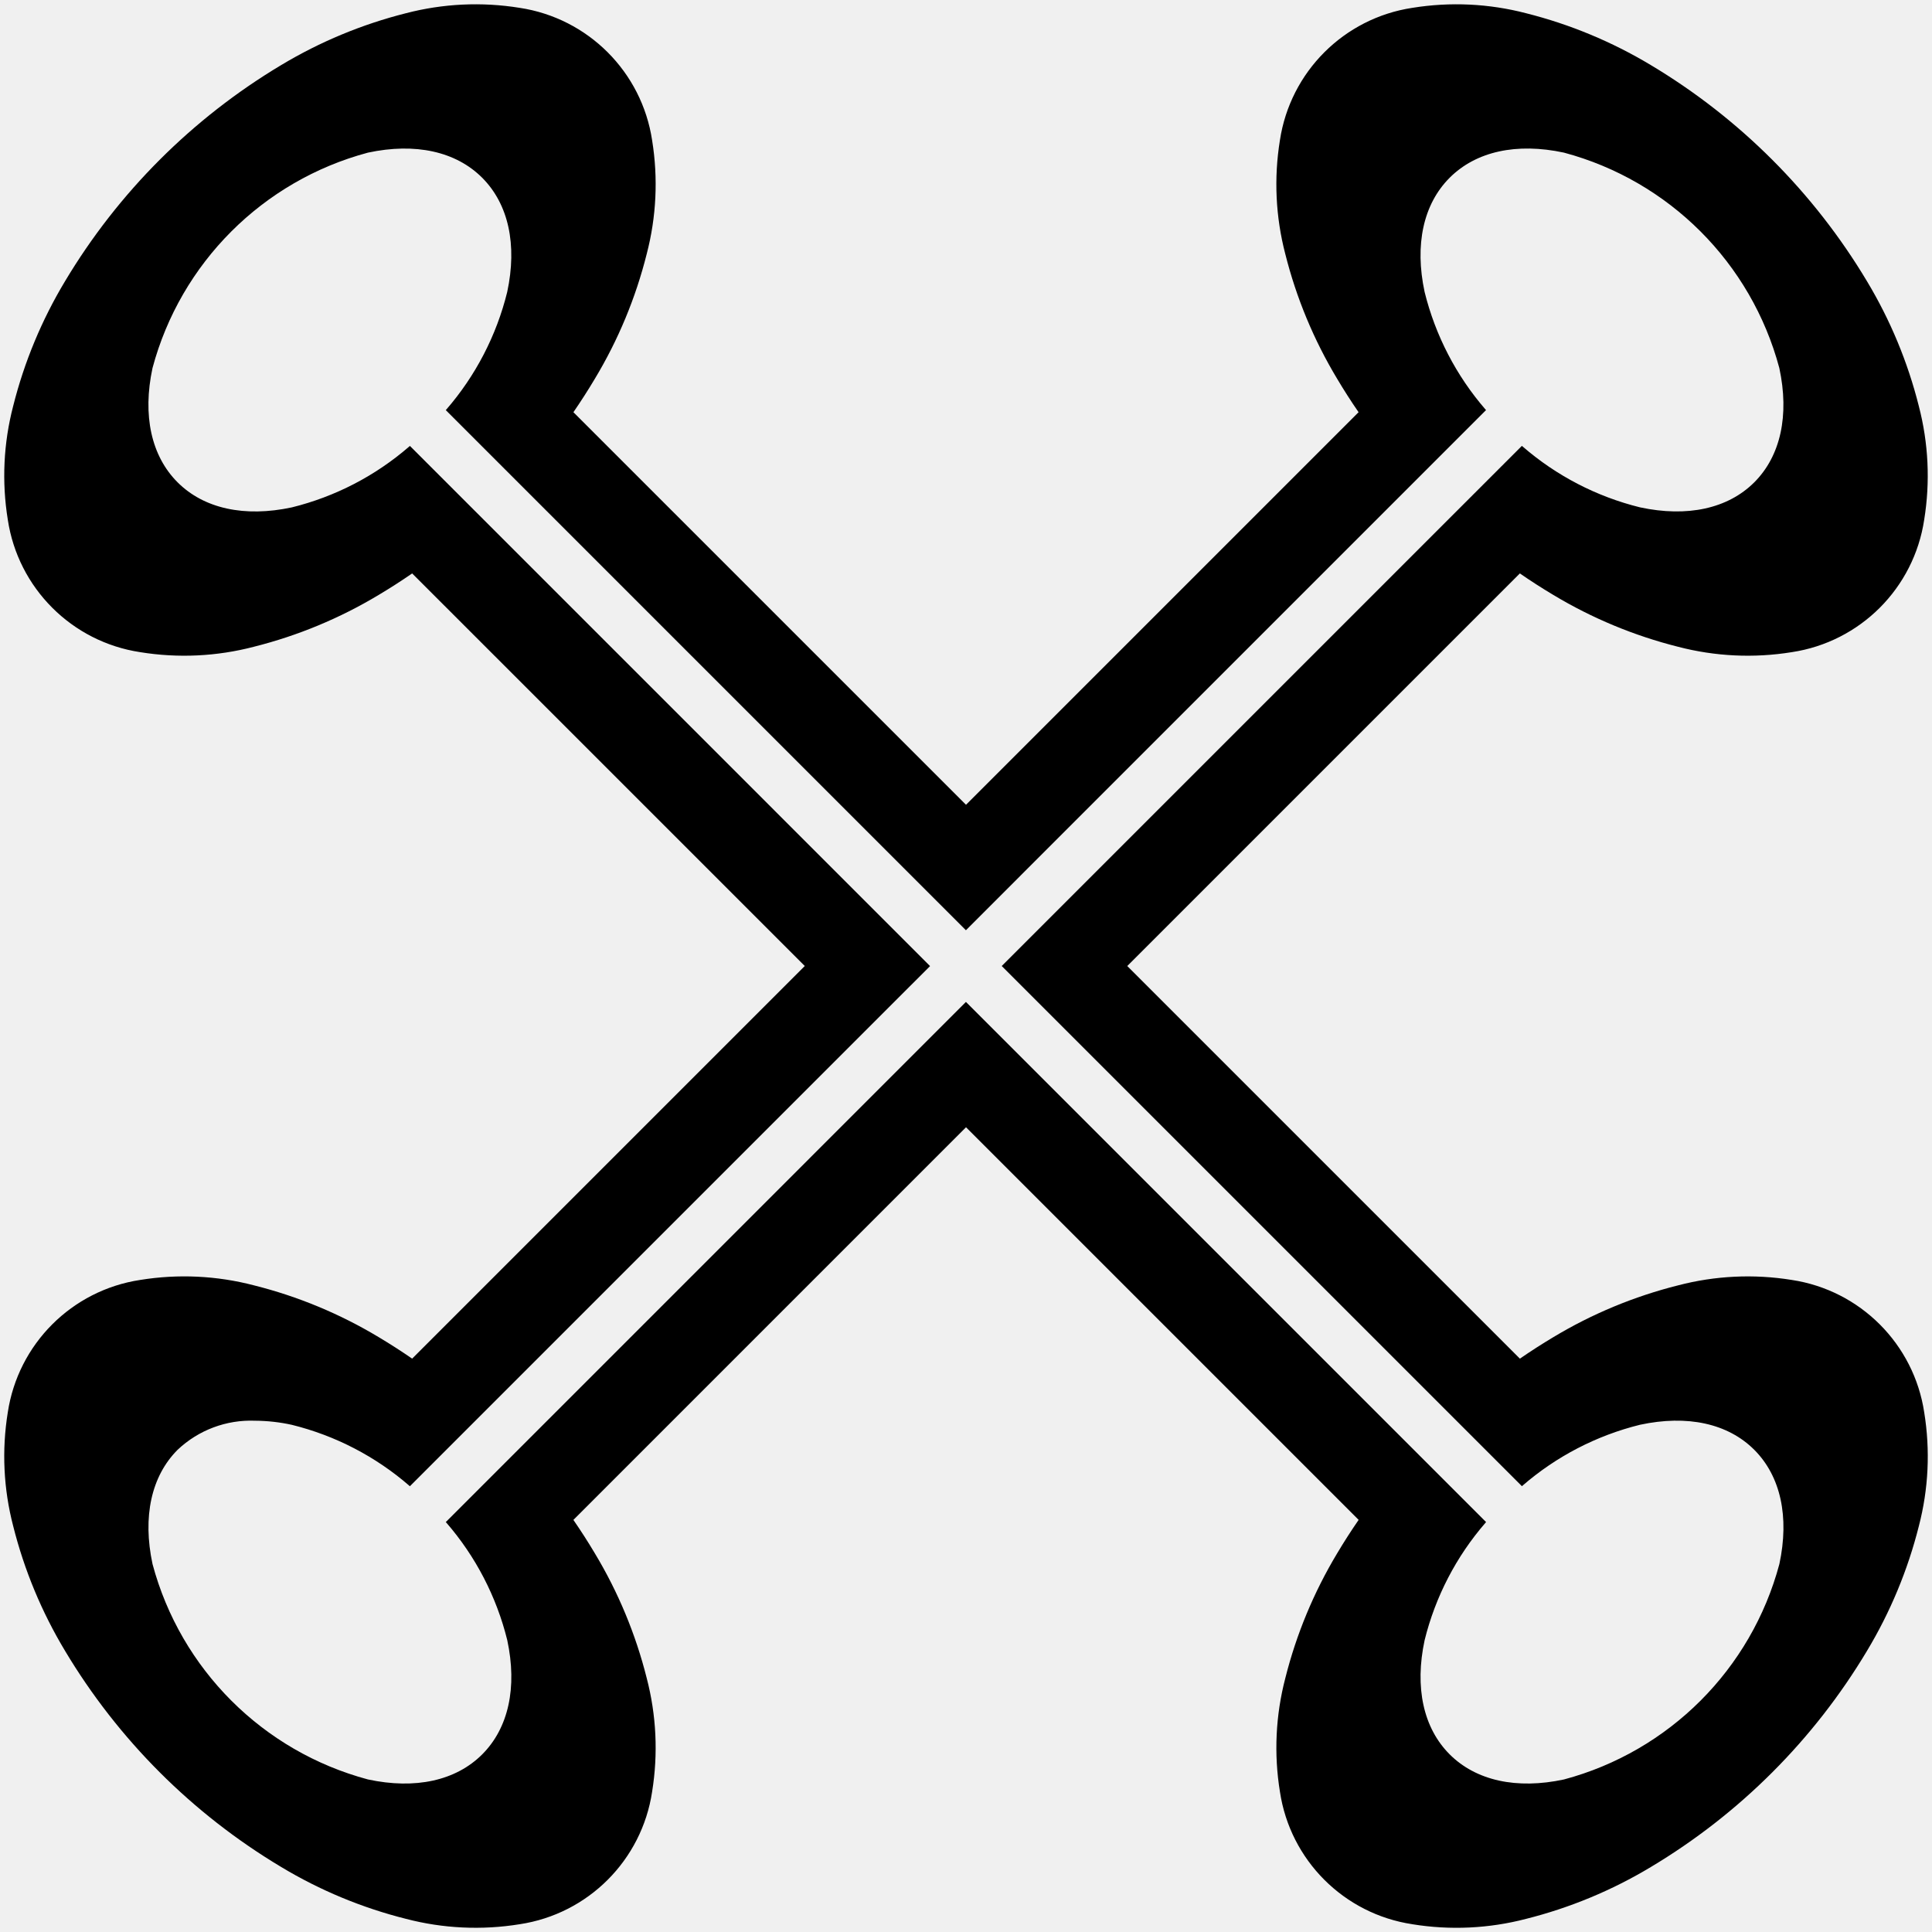
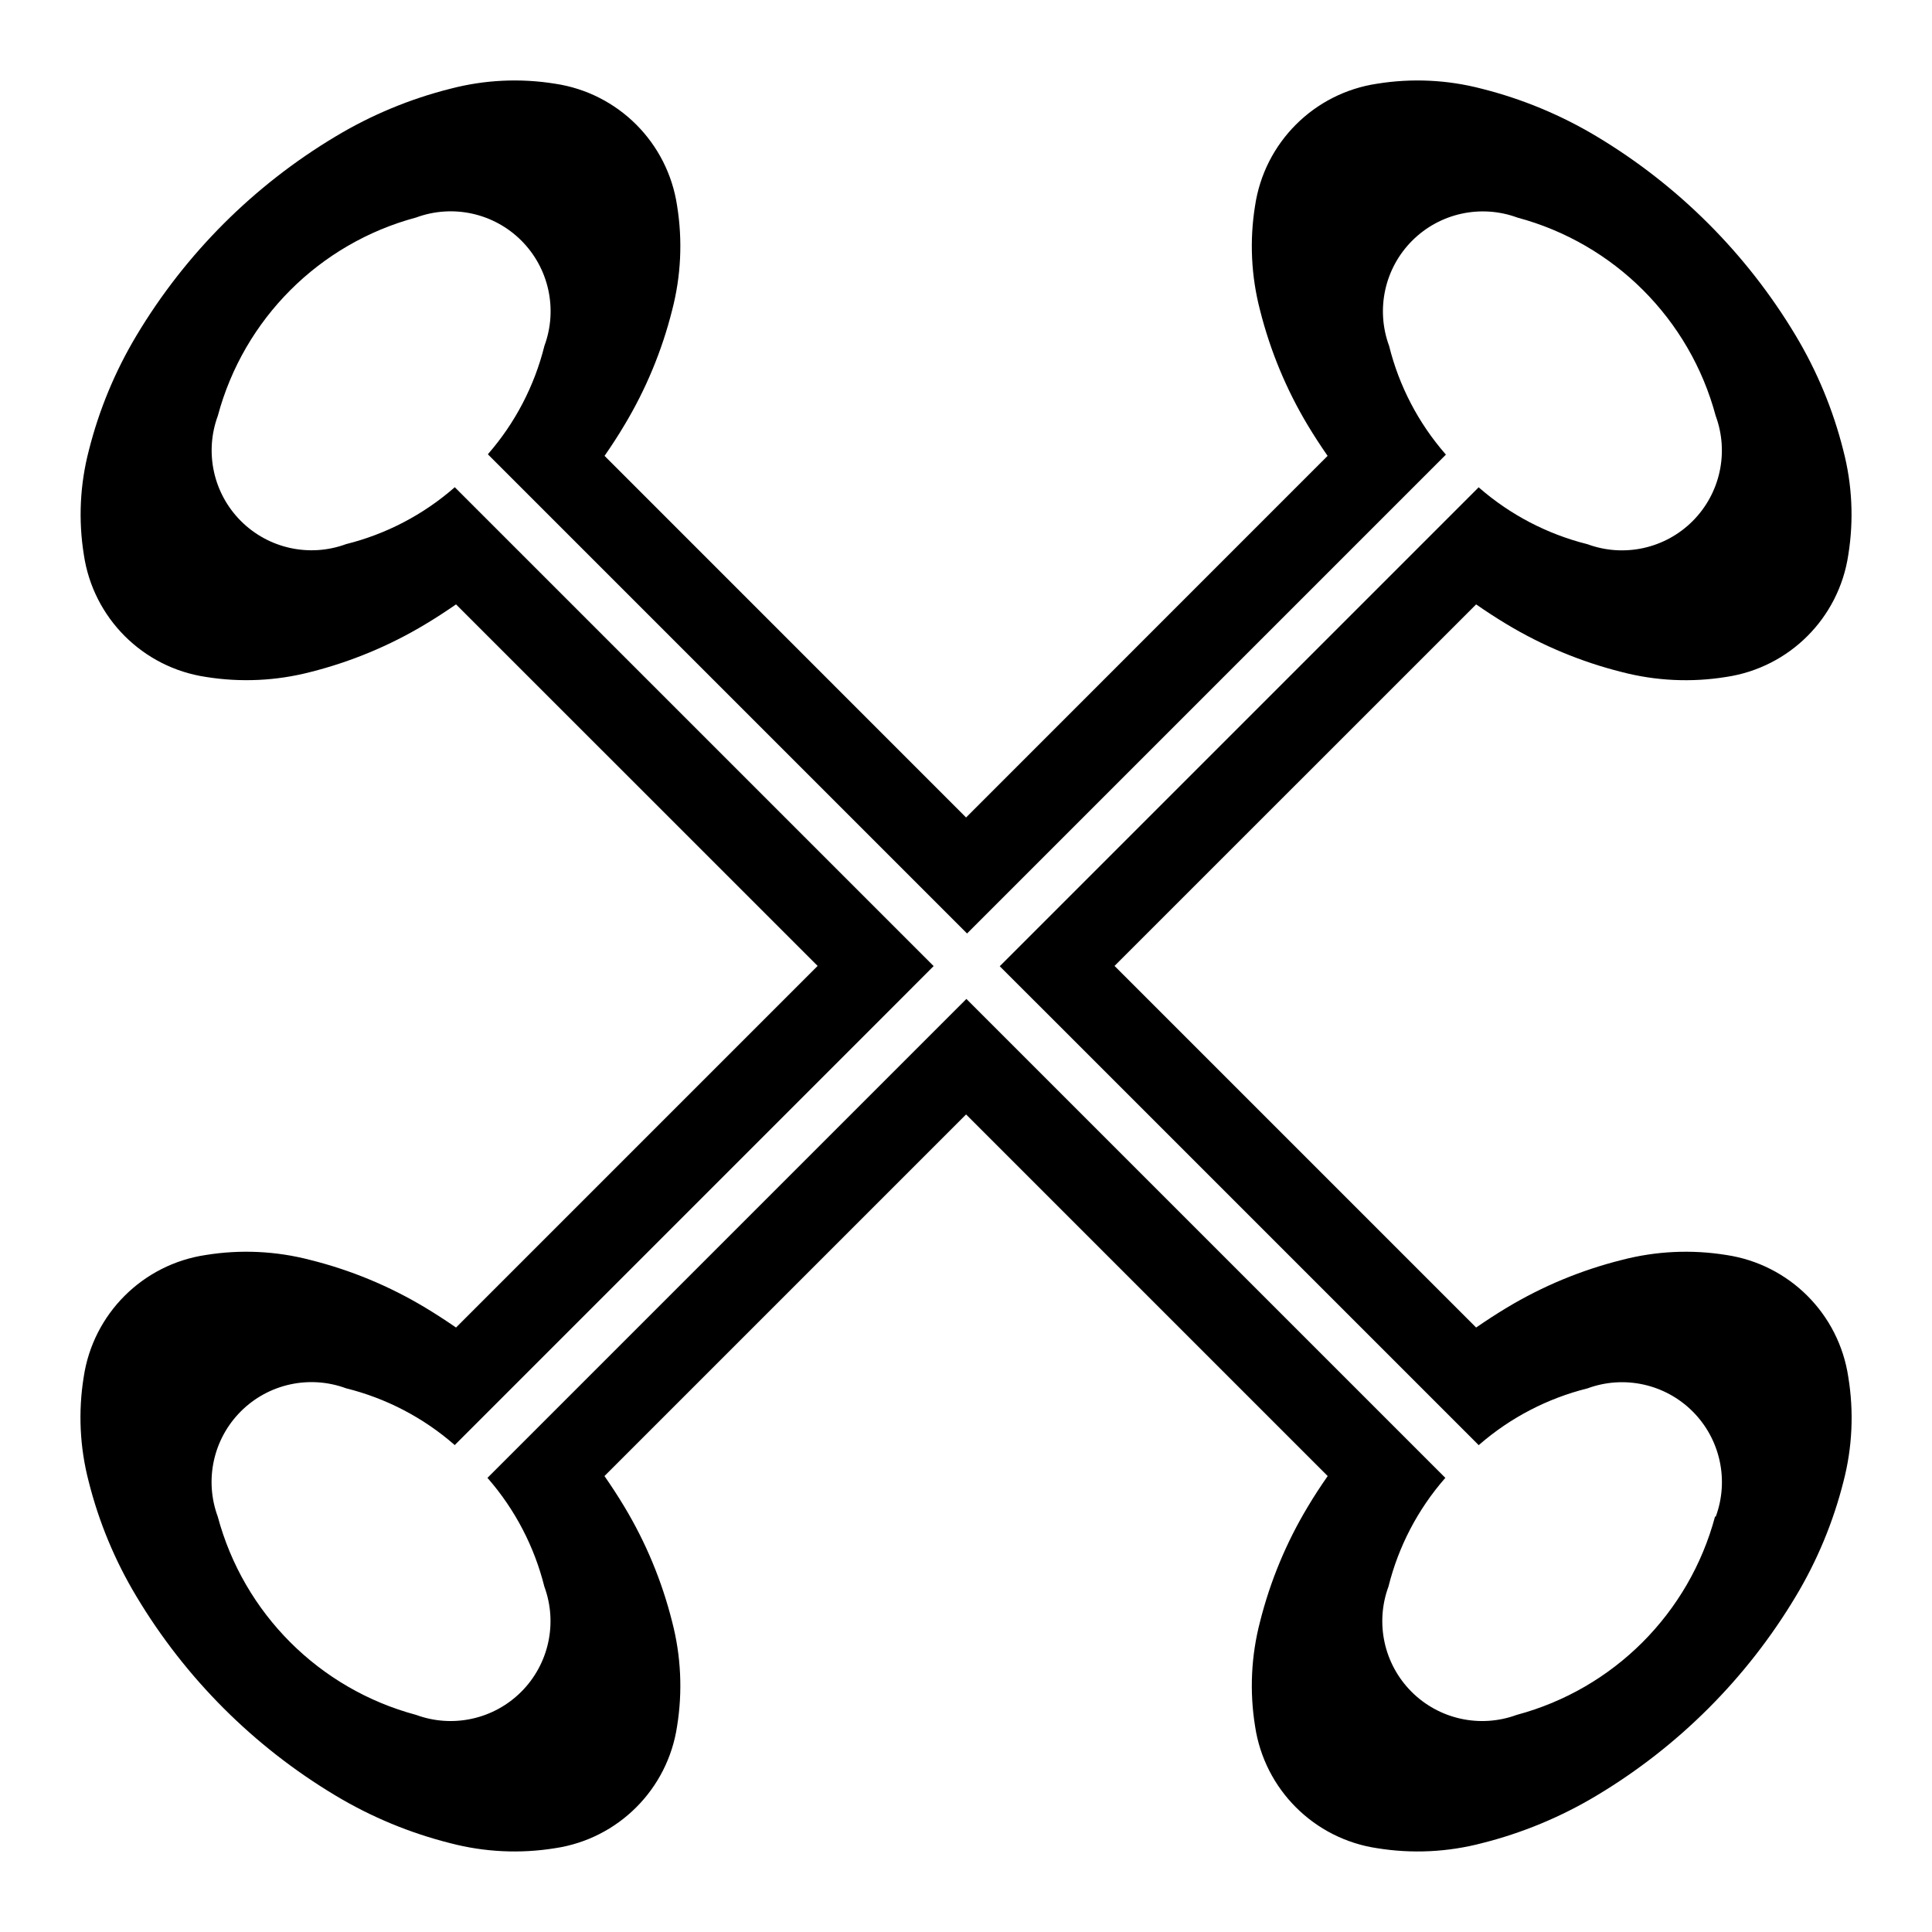
- <svg xmlns="http://www.w3.org/2000/svg" width="232.015" height="232.015" viewBox="0 0 232.015 232.015">
-   <path id="nyame-nnwu-na-mawu" d="M178.757,10223.219a18.925,18.925,0,0,1-15.909-15.909,32.971,32.971,0,0,1,.647-13.647,55.189,55.189,0,0,1,6.221-14.979q1.226-2.057,2.584-4.025l-47.151-47.15L78,10174.663q1.354,1.963,2.58,4.021a55.027,55.027,0,0,1,6.225,14.979,33.1,33.1,0,0,1,.647,13.647,18.927,18.927,0,0,1-15.909,15.909,33.072,33.072,0,0,1-13.647-.646,55.028,55.028,0,0,1-14.984-6.226,75.241,75.241,0,0,1-25.962-25.96,55.09,55.09,0,0,1-6.225-14.98,33.1,33.1,0,0,1-.651-13.647,18.949,18.949,0,0,1,15.917-15.917,33.058,33.058,0,0,1,13.643.651,55.016,55.016,0,0,1,14.984,6.221q2.051,1.226,4.017,2.58l47.151-47.15L58.637,10061q-1.97,1.359-4.025,2.584a55.145,55.145,0,0,1-14.98,6.221,33.03,33.03,0,0,1-13.647.651,18.941,18.941,0,0,1-15.909-15.914,33.1,33.1,0,0,1,.647-13.647,55.159,55.159,0,0,1,6.225-14.983,75.269,75.269,0,0,1,25.962-25.962,55.381,55.381,0,0,1,14.98-6.225,33.144,33.144,0,0,1,13.651-.647,18.949,18.949,0,0,1,15.913,15.913,33.1,33.1,0,0,1-.651,13.647,54.911,54.911,0,0,1-6.225,14.983q-1.22,2.046-2.576,4.018l47.147,47.144,47.143-47.144q-1.354-1.963-2.576-4.018a55.152,55.152,0,0,1-6.225-14.983,33.1,33.1,0,0,1-.647-13.647,18.945,18.945,0,0,1,15.913-15.913,33.125,33.125,0,0,1,13.647.647,55.278,55.278,0,0,1,14.98,6.225,75.282,75.282,0,0,1,25.966,25.967,55.142,55.142,0,0,1,6.221,14.983,33.094,33.094,0,0,1,.647,13.647,18.924,18.924,0,0,1-15.909,15.909,33.079,33.079,0,0,1-13.647-.648,55.141,55.141,0,0,1-14.98-6.224c-1.367-.817-2.712-1.678-4.021-2.584l-47.147,47.147,47.151,47.15q1.964-1.354,4.017-2.58a54.991,54.991,0,0,1,14.98-6.221,33.076,33.076,0,0,1,13.647-.651,18.948,18.948,0,0,1,15.913,15.914,33.115,33.115,0,0,1-.647,13.65,55.262,55.262,0,0,1-6.225,14.98,75.241,75.241,0,0,1-25.962,25.96,55.129,55.129,0,0,1-14.984,6.226,33.046,33.046,0,0,1-13.647.646Zm-148.286-56.978c-3.161,3.165-4.23,8.034-3.014,13.725a36.556,36.556,0,0,0,25.865,25.864c5.69,1.225,10.568.151,13.728-3.011s4.226-8.033,3.006-13.72a33.969,33.969,0,0,0-7.31-14.1l0,0-.074-.072,62.468-62.469,0,0,0,0,62.468,62.469-.077.072.008,0a33.984,33.984,0,0,0-7.314,14.1c-1.22,5.689-.151,10.567,3.01,13.723s8.038,4.23,13.725,3.011a36.55,36.55,0,0,0,25.865-25.864c1.22-5.69.151-10.56-3.014-13.725s-8.034-4.228-13.725-3.006a34,34,0,0,0-14.116,7.321l-.058.058-54.943-54.939,0,0-7.531-7.531,62.468-62.467.074.073.008,0a33.928,33.928,0,0,0,14.1,7.311c5.687,1.22,10.564.151,13.725-3.006s4.23-8.039,3.006-13.729a36.551,36.551,0,0,0-25.865-25.864c-5.69-1.22-10.56-.146-13.721,3.014s-4.23,8.038-3.01,13.725a34.032,34.032,0,0,0,7.321,14.12l.058.058-54.933,54.934-7.531,7.534h0l-7.531-7.53,0,0-54.935-54.935.058-.058a33.942,33.942,0,0,0,7.321-14.12c1.22-5.69.155-10.562-3.006-13.725s-8.034-4.233-13.725-3.014a36.558,36.558,0,0,0-25.865,25.864c-1.22,5.69-.151,10.564,3.01,13.725s8.034,4.23,13.725,3.011a33.923,33.923,0,0,0,14.1-7.313l0,.008.074-.078,62.468,62.469-7.531,7.53-54.941,54.94-.058-.058a33.963,33.963,0,0,0-14.116-7.321,21.049,21.049,0,0,0-4.413-.493A12.8,12.8,0,0,0,30.471,10166.241Z" transform="translate(-9.14 -9992.137)" stroke="rgba(0,0,0,0)" stroke-miterlimit="10" stroke-width="1" />
+ <svg xmlns="http://www.w3.org/2000/svg" width="24" height="24" viewBox="0 0 24 24">
+   <g id="nyame-nnwu-na-mawu" transform="translate(-89 -167)">
+     <rect id="Rectangle_149" data-name="Rectangle 149" width="24" height="24" transform="translate(89 167)" fill="#fff" />
+     <path id="Path_127" data-name="Path 127" d="M135.84,210.524a1.8,1.8,0,0,0-1.515-1.515,3.15,3.15,0,0,0-1.3.062,5.228,5.228,0,0,0-1.426.592c-.13.078-.257.161-.382.247l-4.492-4.492,4.492-4.491c.124.086.251.169.381.247a5.249,5.249,0,0,0,1.427.593,3.149,3.149,0,0,0,1.3.061,1.8,1.8,0,0,0,1.515-1.515,3.149,3.149,0,0,0-.062-1.3,5.279,5.279,0,0,0-.592-1.427,7.191,7.191,0,0,0-2.473-2.473,5.279,5.279,0,0,0-1.427-.592,3.15,3.15,0,0,0-1.3-.062,1.8,1.8,0,0,0-1.515,1.515,3.15,3.15,0,0,0,.062,1.3,5.278,5.278,0,0,0,.592,1.427c.078.13.161.257.247.381l-4.491,4.492-4.491-4.492c.086-.124.169-.251.246-.381a5.25,5.25,0,0,0,.593-1.427,3.15,3.15,0,0,0,.062-1.3,1.8,1.8,0,0,0-1.515-1.515,3.15,3.15,0,0,0-1.3.062,5.25,5.25,0,0,0-1.427.593,7.171,7.171,0,0,0-2.473,2.472,5.279,5.279,0,0,0-.592,1.427,3.15,3.15,0,0,0-.062,1.3,1.8,1.8,0,0,0,1.515,1.515,3.167,3.167,0,0,0,1.3-.061,5.262,5.262,0,0,0,1.426-.593c.131-.078.257-.161.382-.247l4.492,4.491-4.492,4.492c-.125-.086-.252-.169-.382-.247a5.221,5.221,0,0,0-1.427-.592,3.145,3.145,0,0,0-1.3-.062,1.8,1.8,0,0,0-1.516,1.515,3.15,3.15,0,0,0,.062,1.3,5.25,5.25,0,0,0,.593,1.427,7.183,7.183,0,0,0,2.473,2.473,5.265,5.265,0,0,0,1.427.592,3.146,3.146,0,0,0,1.3.062,1.8,1.8,0,0,0,1.516-1.515,3.15,3.15,0,0,0-.062-1.3,5.25,5.25,0,0,0-.593-1.427c-.078-.13-.161-.257-.247-.381l4.492-4.492,4.492,4.492c-.086.124-.17.251-.247.381a5.249,5.249,0,0,0-.593,1.427,3.15,3.15,0,0,0-.062,1.3,1.8,1.8,0,0,0,1.516,1.515,3.146,3.146,0,0,0,1.3-.062,5.265,5.265,0,0,0,1.427-.592,7.183,7.183,0,0,0,2.473-2.473,5.282,5.282,0,0,0,.593-1.427A3.133,3.133,0,0,0,135.84,210.524Zm-1.655,1.734a3.482,3.482,0,0,1-2.464,2.464,1.241,1.241,0,0,1-1.593-1.594,3.232,3.232,0,0,1,.7-1.343h0l.007-.007-5.95-5.95h0l-5.95,5.95.007.007h0a3.244,3.244,0,0,1,.7,1.343,1.241,1.241,0,0,1-1.593,1.594,3.483,3.483,0,0,1-2.464-2.463,1.241,1.241,0,0,1,1.594-1.594,3.228,3.228,0,0,1,1.344.7h0l.005.006,5.233-5.233h0l.717-.718-5.949-5.949-.007.007h0a3.234,3.234,0,0,1-1.342.7,1.241,1.241,0,0,1-1.594-1.594,3.483,3.483,0,0,1,2.463-2.463,1.241,1.241,0,0,1,1.594,1.594,3.234,3.234,0,0,1-.7,1.344h0l0,.006,5.232,5.232h0l.718.718h0l.717-.717h0l5.232-5.232-.006-.006h0a3.228,3.228,0,0,1-.7-1.344,1.241,1.241,0,0,1,1.594-1.594,3.483,3.483,0,0,1,2.463,2.463,1.241,1.241,0,0,1-1.594,1.594,3.244,3.244,0,0,1-1.343-.7h0l-.007-.007-5.95,5.95.718.717h0l5.233,5.233.005-.006h0a3.247,3.247,0,0,1,1.345-.7,1.241,1.241,0,0,1,1.594,1.593Z" transform="translate(-23.88 -26.419)" />
+   </g>
</svg>
